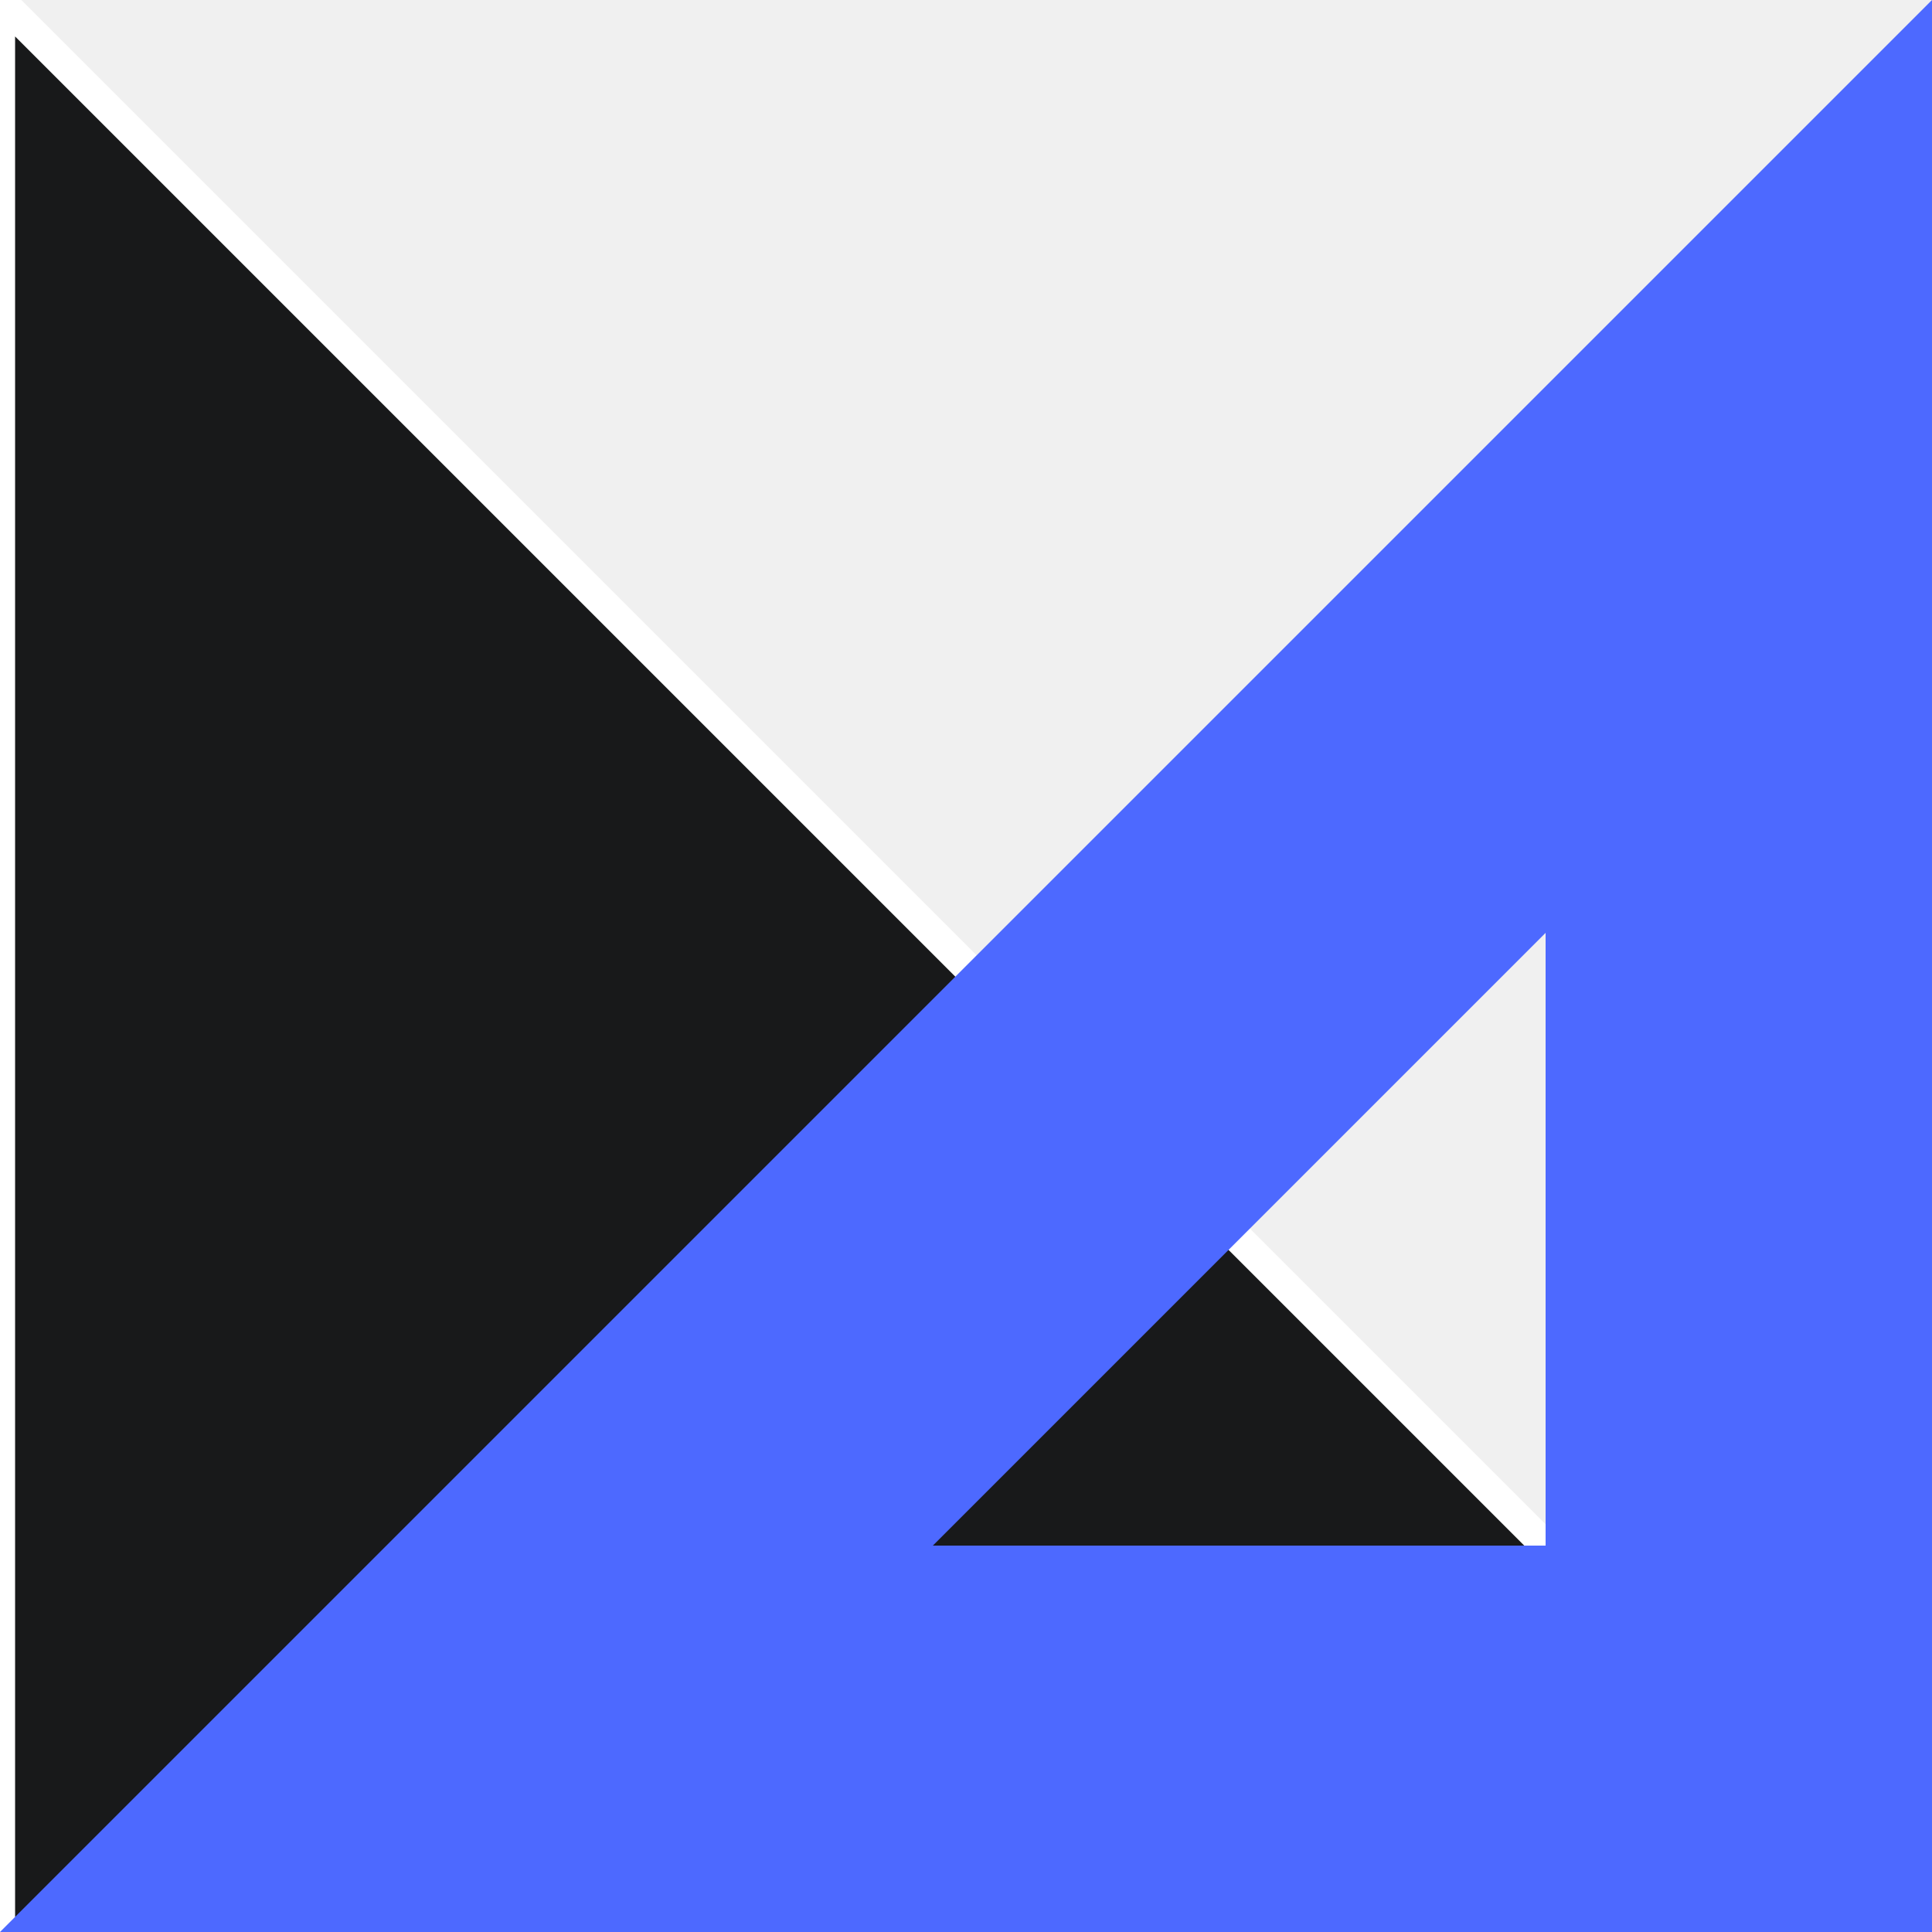
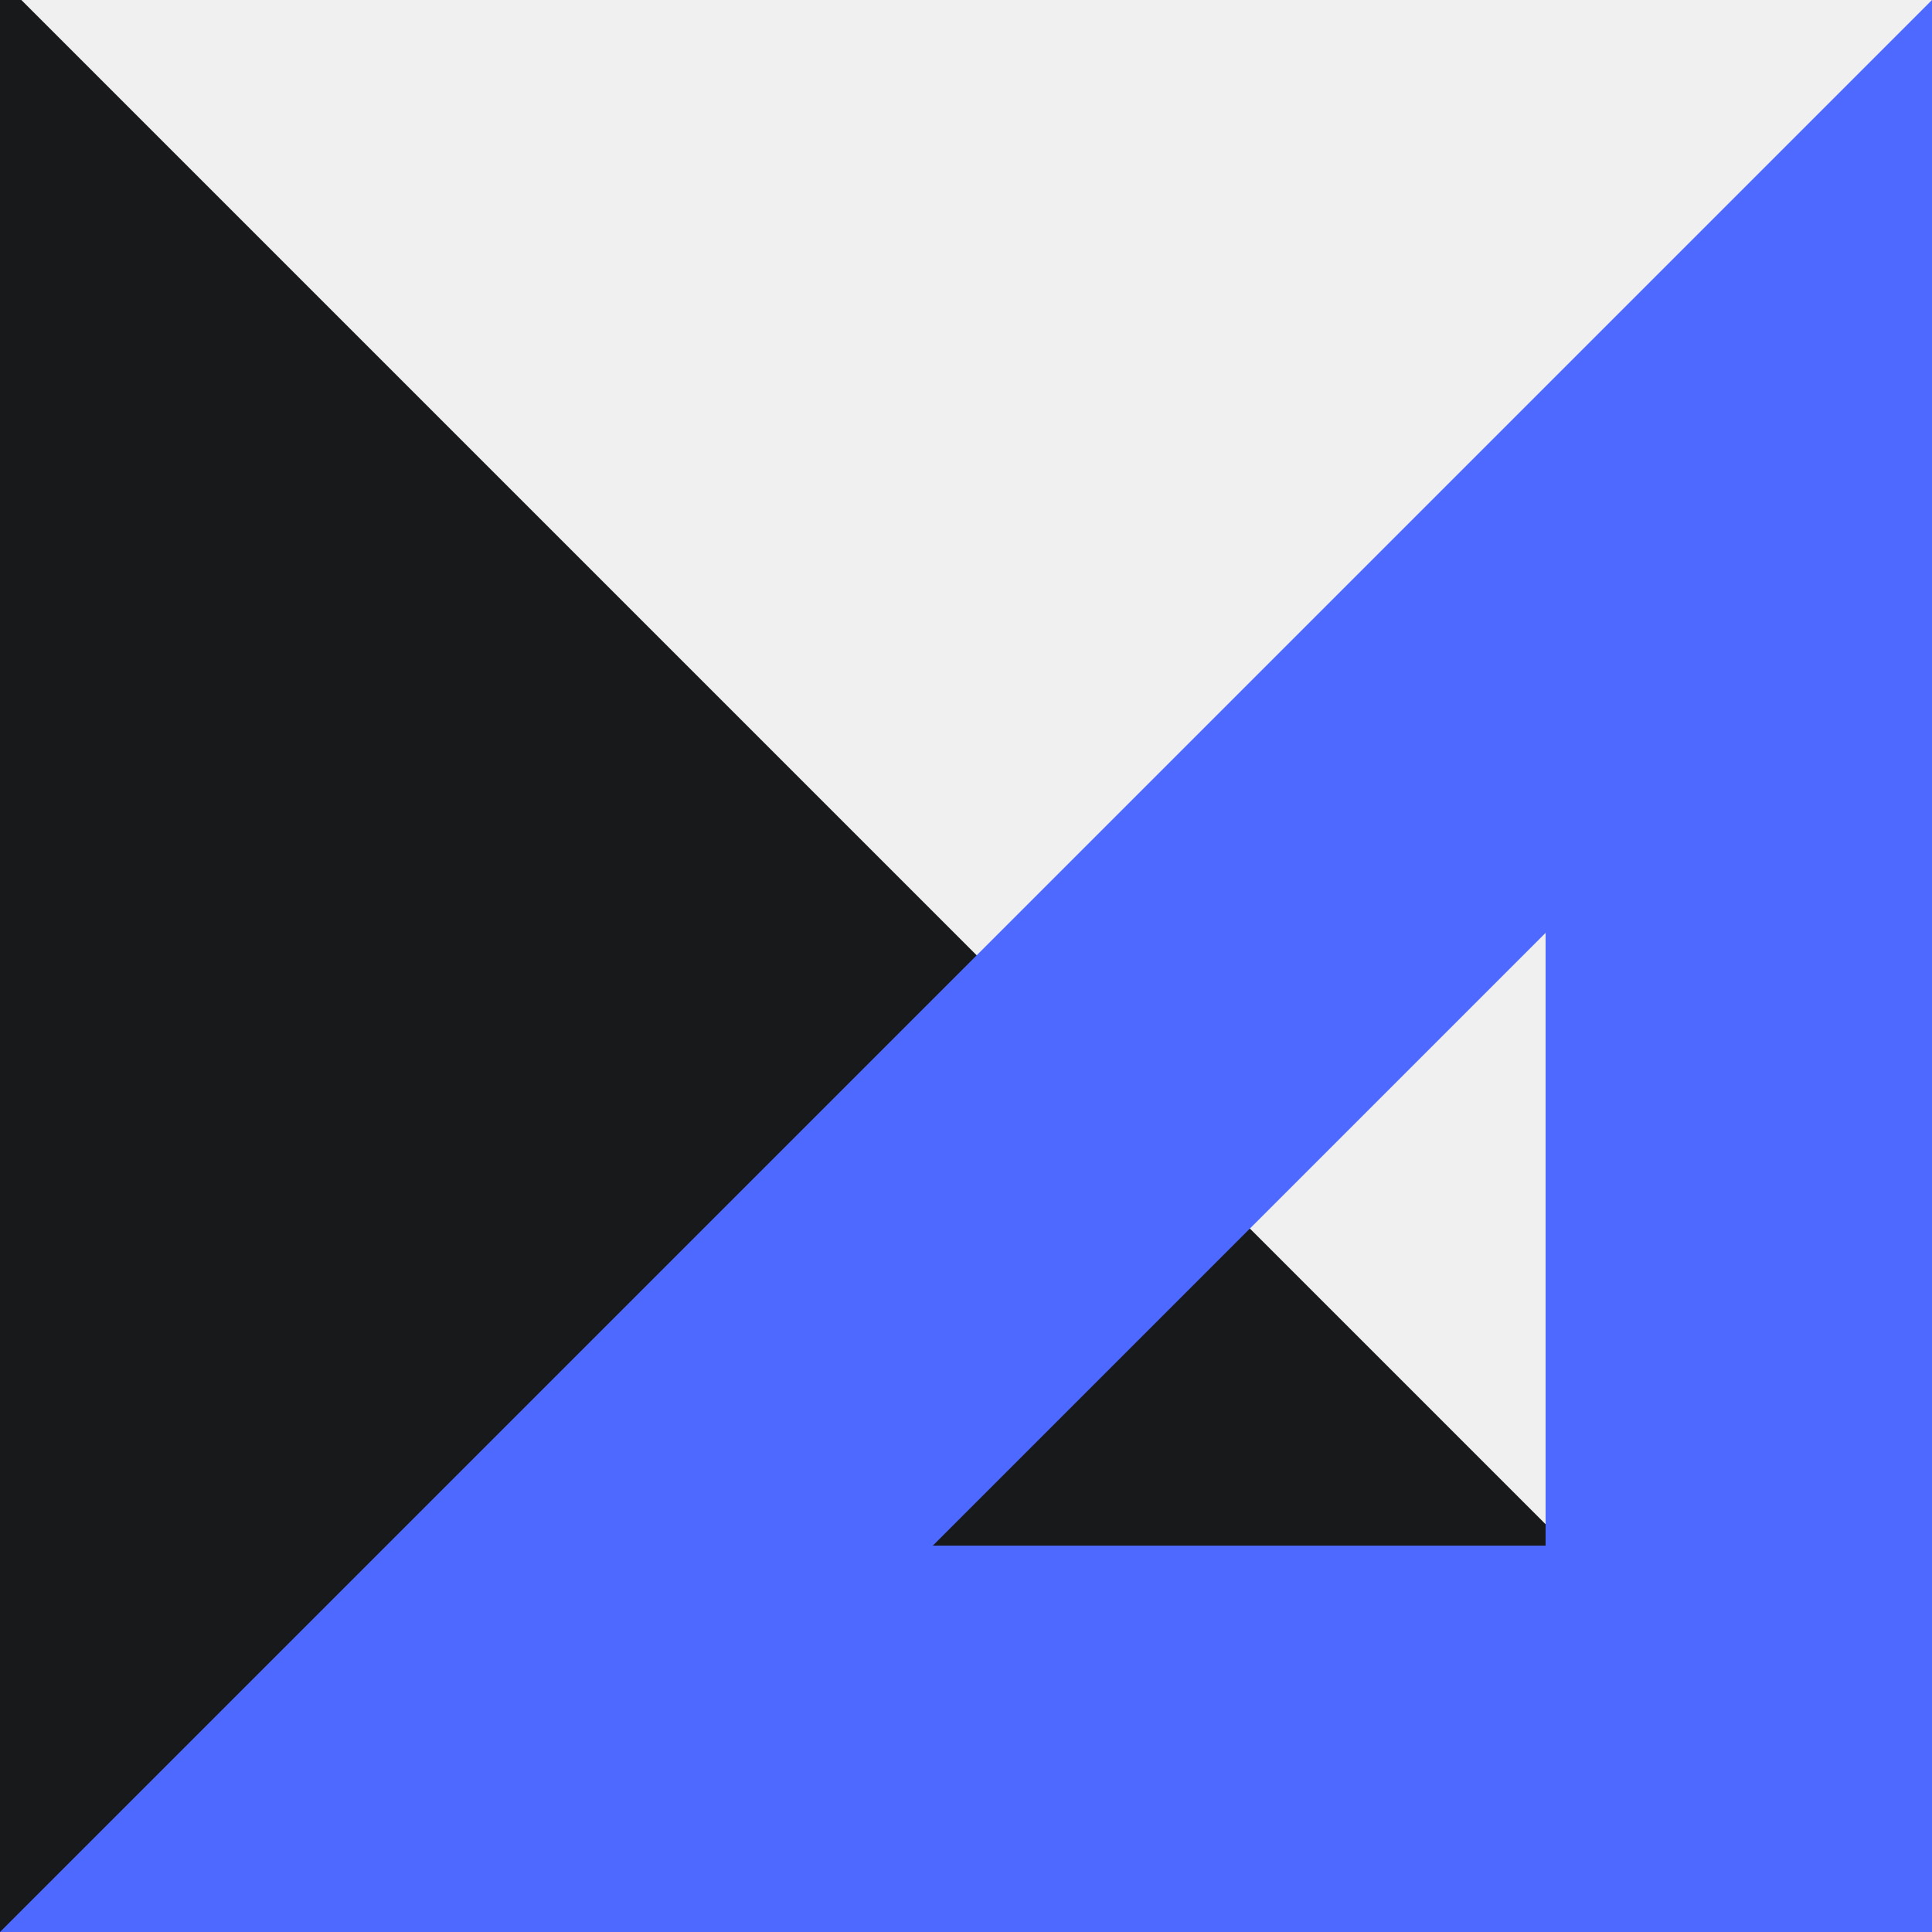
<svg xmlns="http://www.w3.org/2000/svg" width="64" height="64" viewBox="0 0 64 64" fill="none">
  <path d="M64 64L0 0V64H64Z" fill="#18191A" />
-   <path d="M64 64L0 0V64H64Z" stroke="white" />
+   <path d="M64 64L0 0V64H64Z" stroke="#18191A" />
  <path fill-rule="evenodd" clip-rule="evenodd" d="M0 64H64V0L0 64ZM51.2 30.902L30.902 51.2H51.2V30.902Z" fill="#4D69FF" />
</svg>
